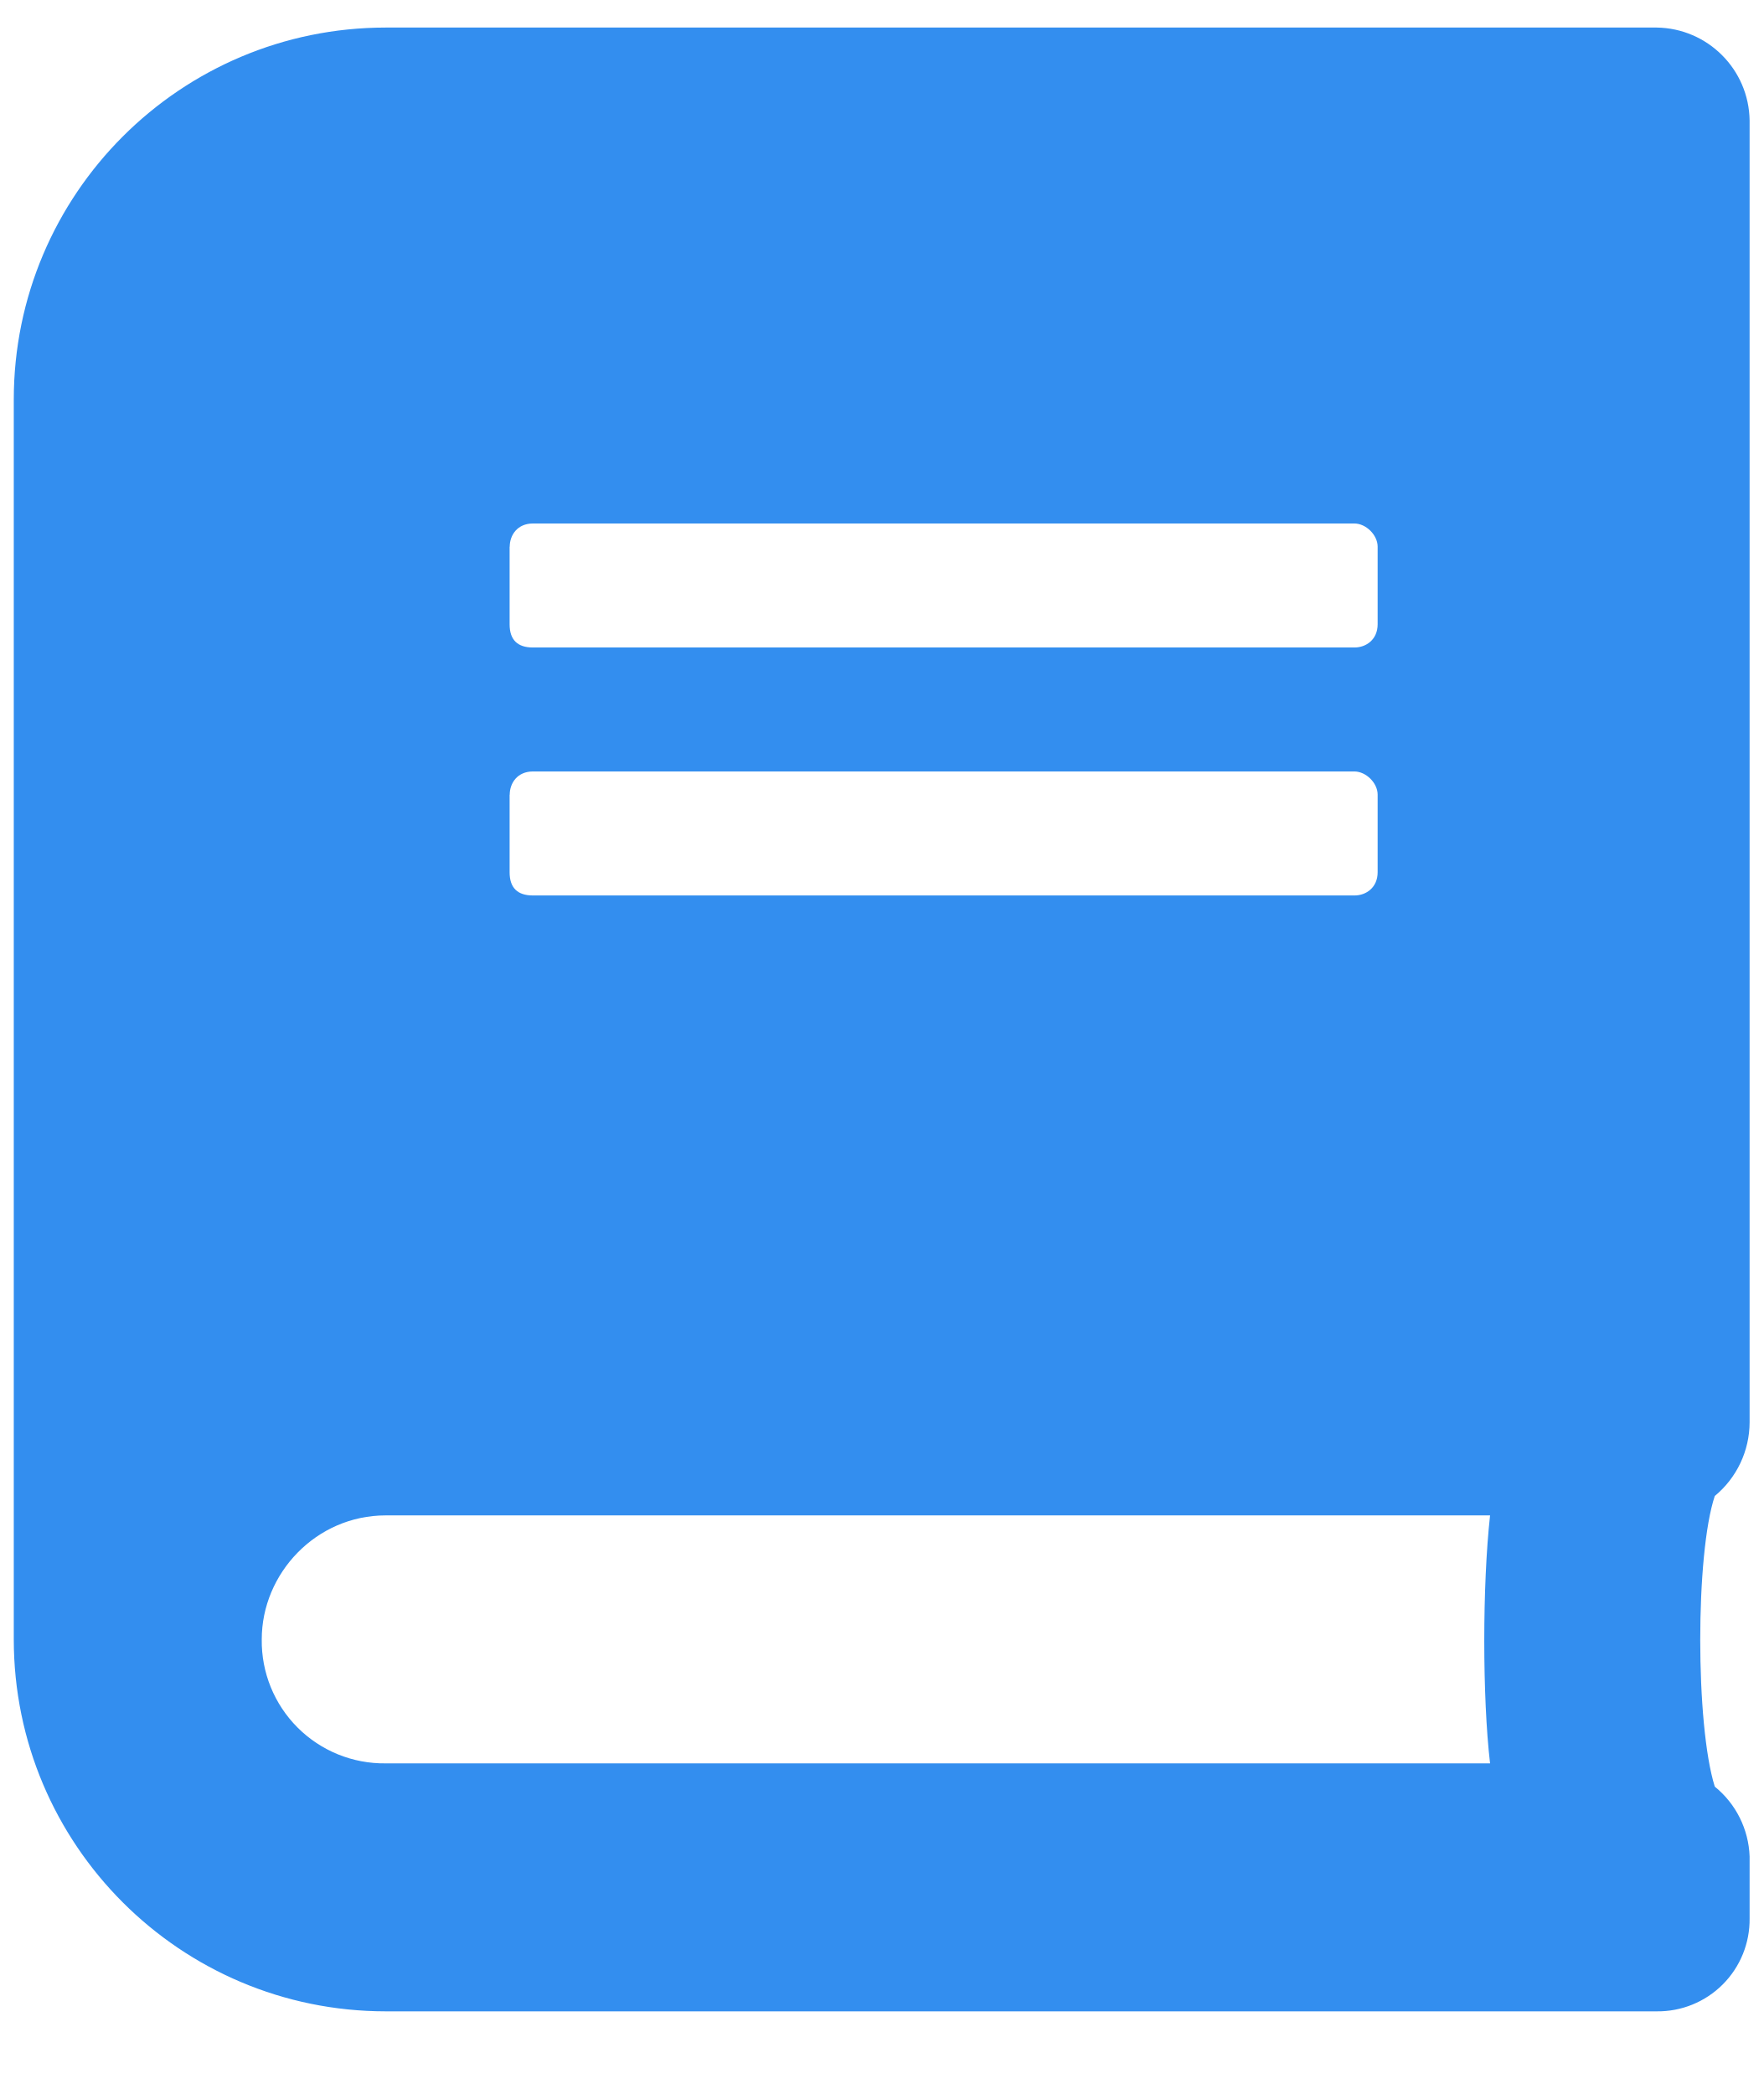
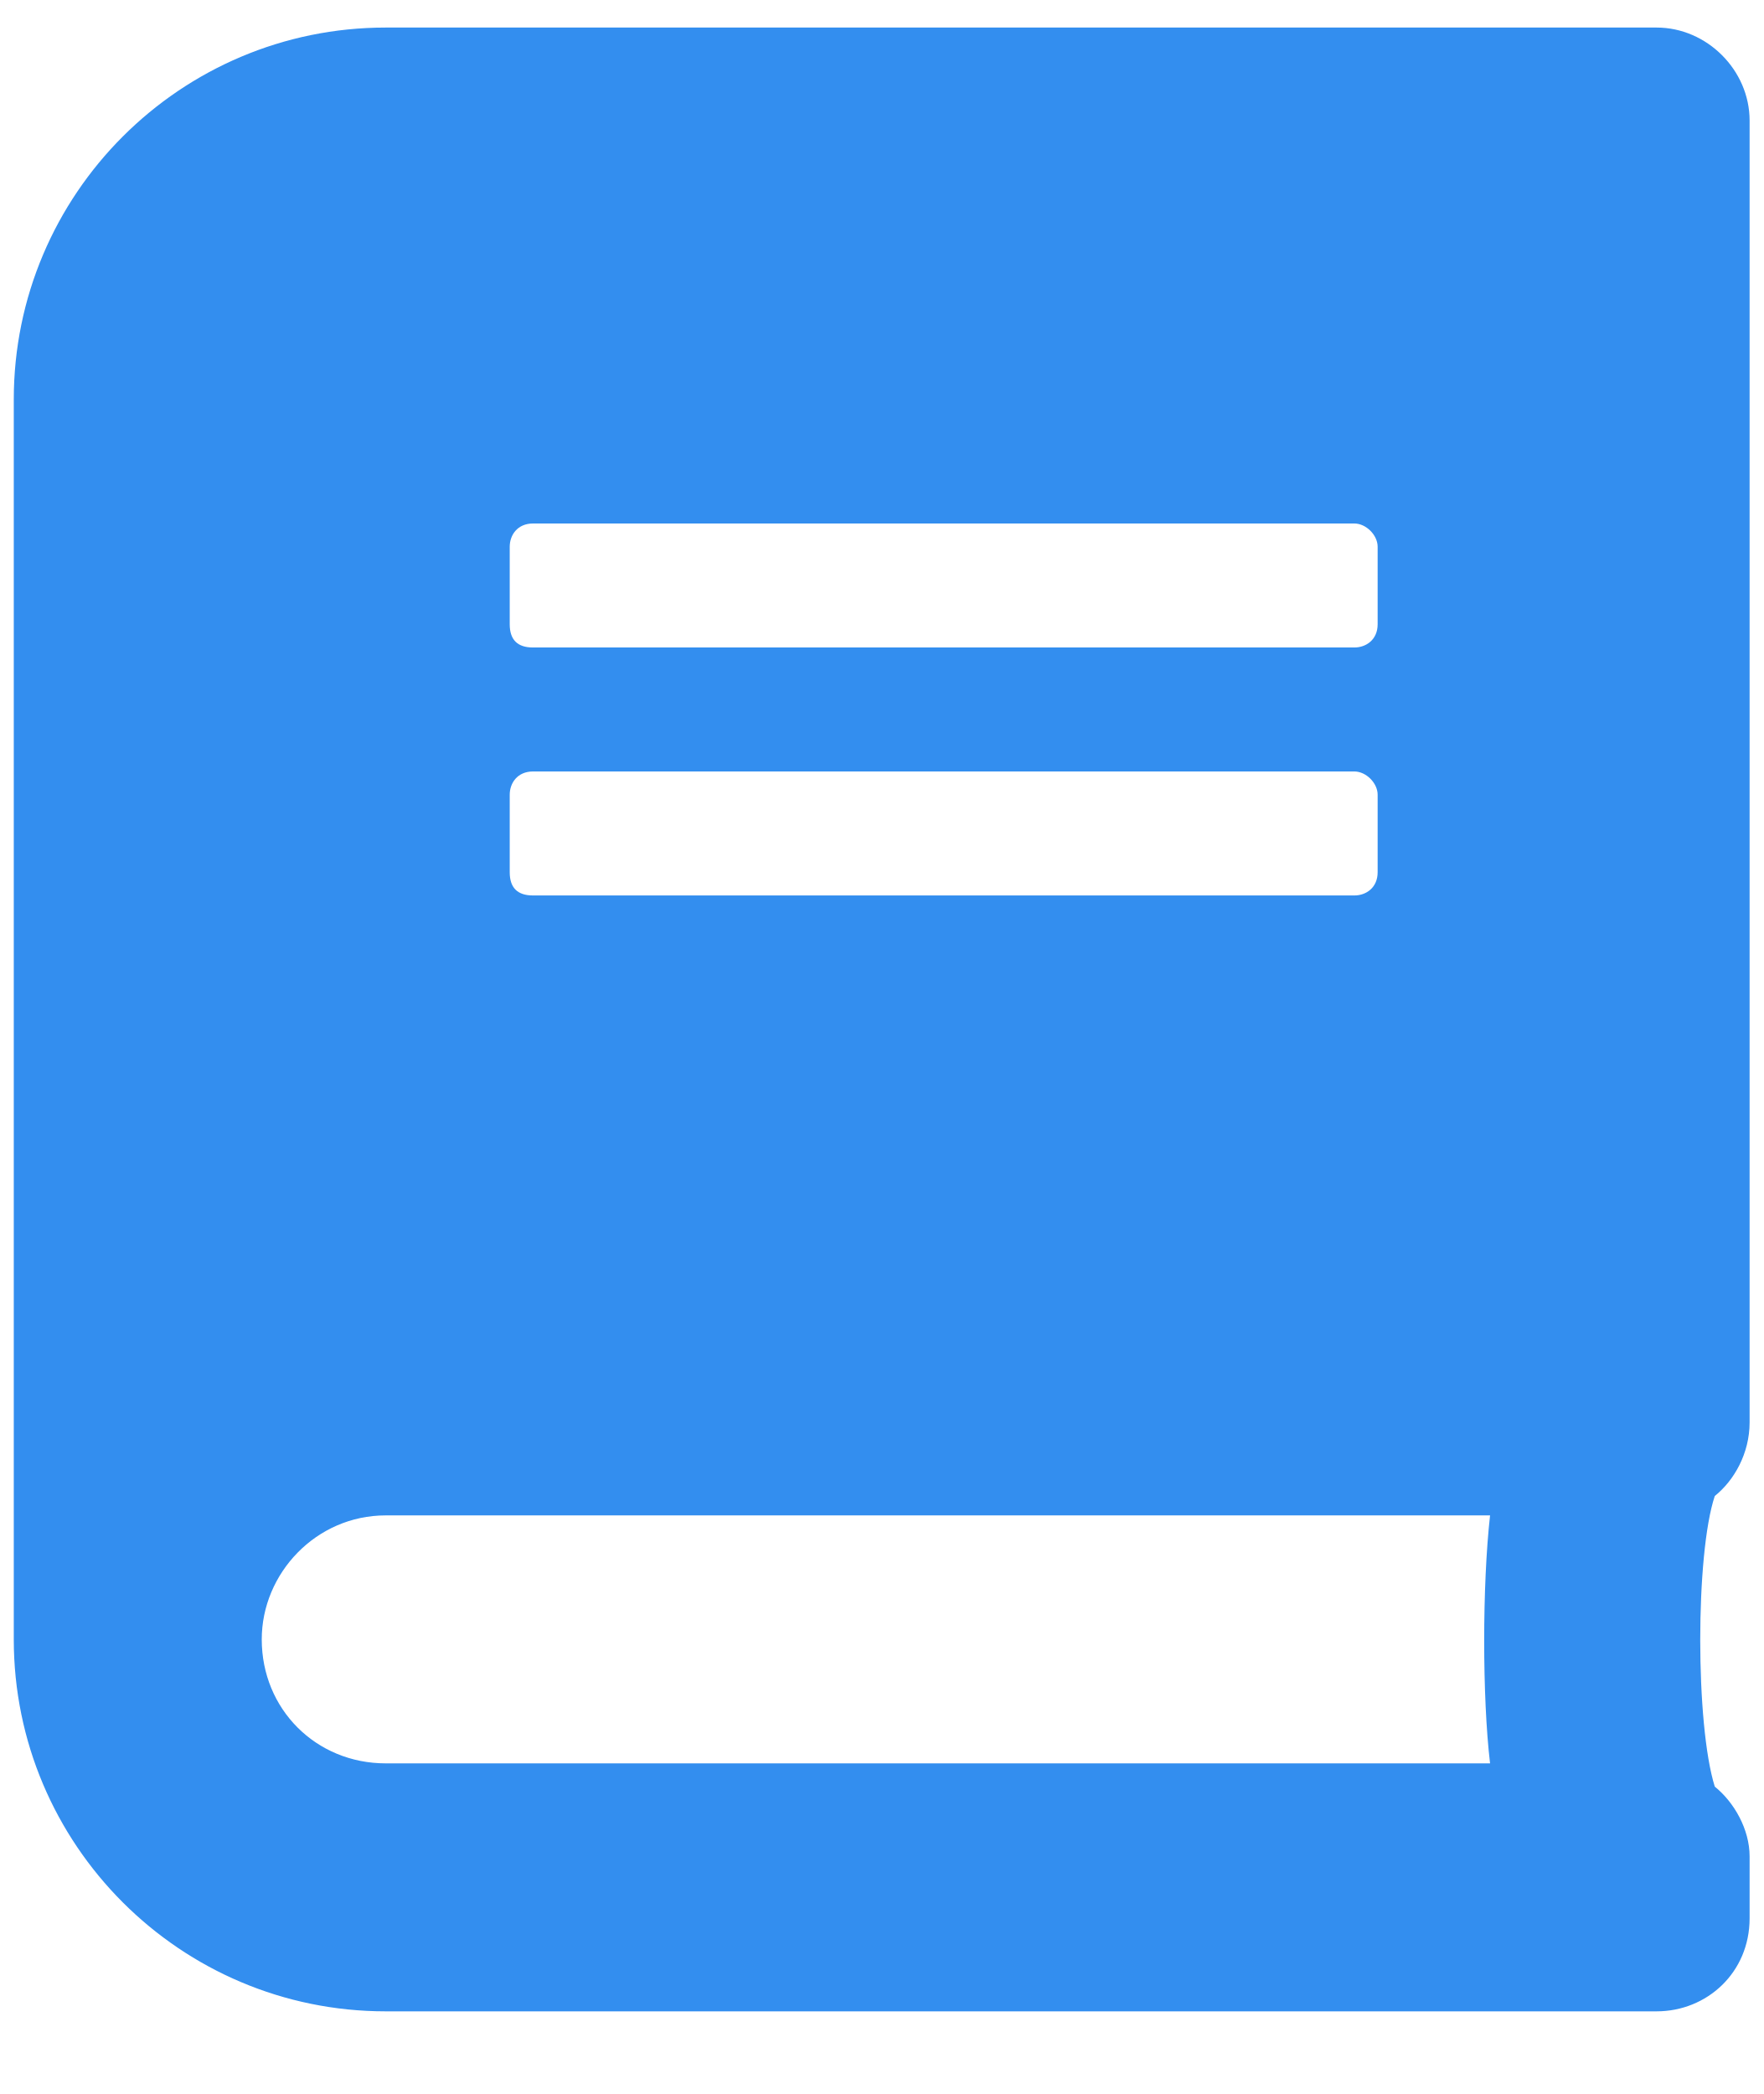
- <svg xmlns="http://www.w3.org/2000/svg" width="16" height="19" fill="none">
-   <path d="M15.875 12.906V1.094a.855.855 0 00-.844-.844H3.5A3.376 3.376 0 00.125 3.625v11.25A3.376 3.376 0 003.5 18.25h11.531a.833.833 0 00.844-.844v-.562a.855.855 0 00-.316-.633c-.176-.563-.176-2.11 0-2.637a.87.87 0 00.316-.668zM4.625 4.961c0-.106.07-.211.21-.211h7.454c.106 0 .211.105.211.21v.704c0 .14-.105.211-.21.211H4.835c-.14 0-.211-.07-.211-.21V4.96zm0 2.25c0-.106.07-.211.21-.211h7.454c.106 0 .211.105.211.21v.704c0 .14-.105.211-.21.211H4.835c-.14 0-.211-.07-.211-.21V7.21zM13.52 16H3.5a1.11 1.11 0 01-1.125-1.125c0-.598.492-1.125 1.125-1.125h10.02c-.07.633-.07 1.652 0 2.25z" fill="#338EEF" />
+ <svg xmlns="http://www.w3.org/2000/svg" width="16" height="19" viewBox="0 0 16 19" fill="none">
+   <path d="M15.875 12.906V1.094C15.875 0.637 15.488 0.25 15.031 0.25H3.5C1.637 0.25 0.125 1.762 0.125 3.625V14.875C0.125 16.738 1.637 18.25 3.5 18.25H15.031C15.488 18.25 15.875 17.898 15.875 17.406V16.844C15.875 16.598 15.734 16.352 15.559 16.211C15.383 15.648 15.383 14.102 15.559 13.574C15.734 13.434 15.875 13.188 15.875 12.906ZM4.625 4.961C4.625 4.855 4.695 4.75 4.836 4.75H12.289C12.395 4.75 12.5 4.855 12.5 4.961V5.664C12.5 5.805 12.395 5.875 12.289 5.875H4.836C4.695 5.875 4.625 5.805 4.625 5.664V4.961ZM4.625 7.211C4.625 7.105 4.695 7 4.836 7H12.289C12.395 7 12.5 7.105 12.5 7.211V7.914C12.5 8.055 12.395 8.125 12.289 8.125H4.836C4.695 8.125 4.625 8.055 4.625 7.914V7.211ZM13.52 16H3.5C2.867 16 2.375 15.508 2.375 14.875C2.375 14.277 2.867 13.75 3.5 13.75H13.52C13.449 14.383 13.449 15.402 13.52 16Z" fill="#338EEF" />
</svg>
